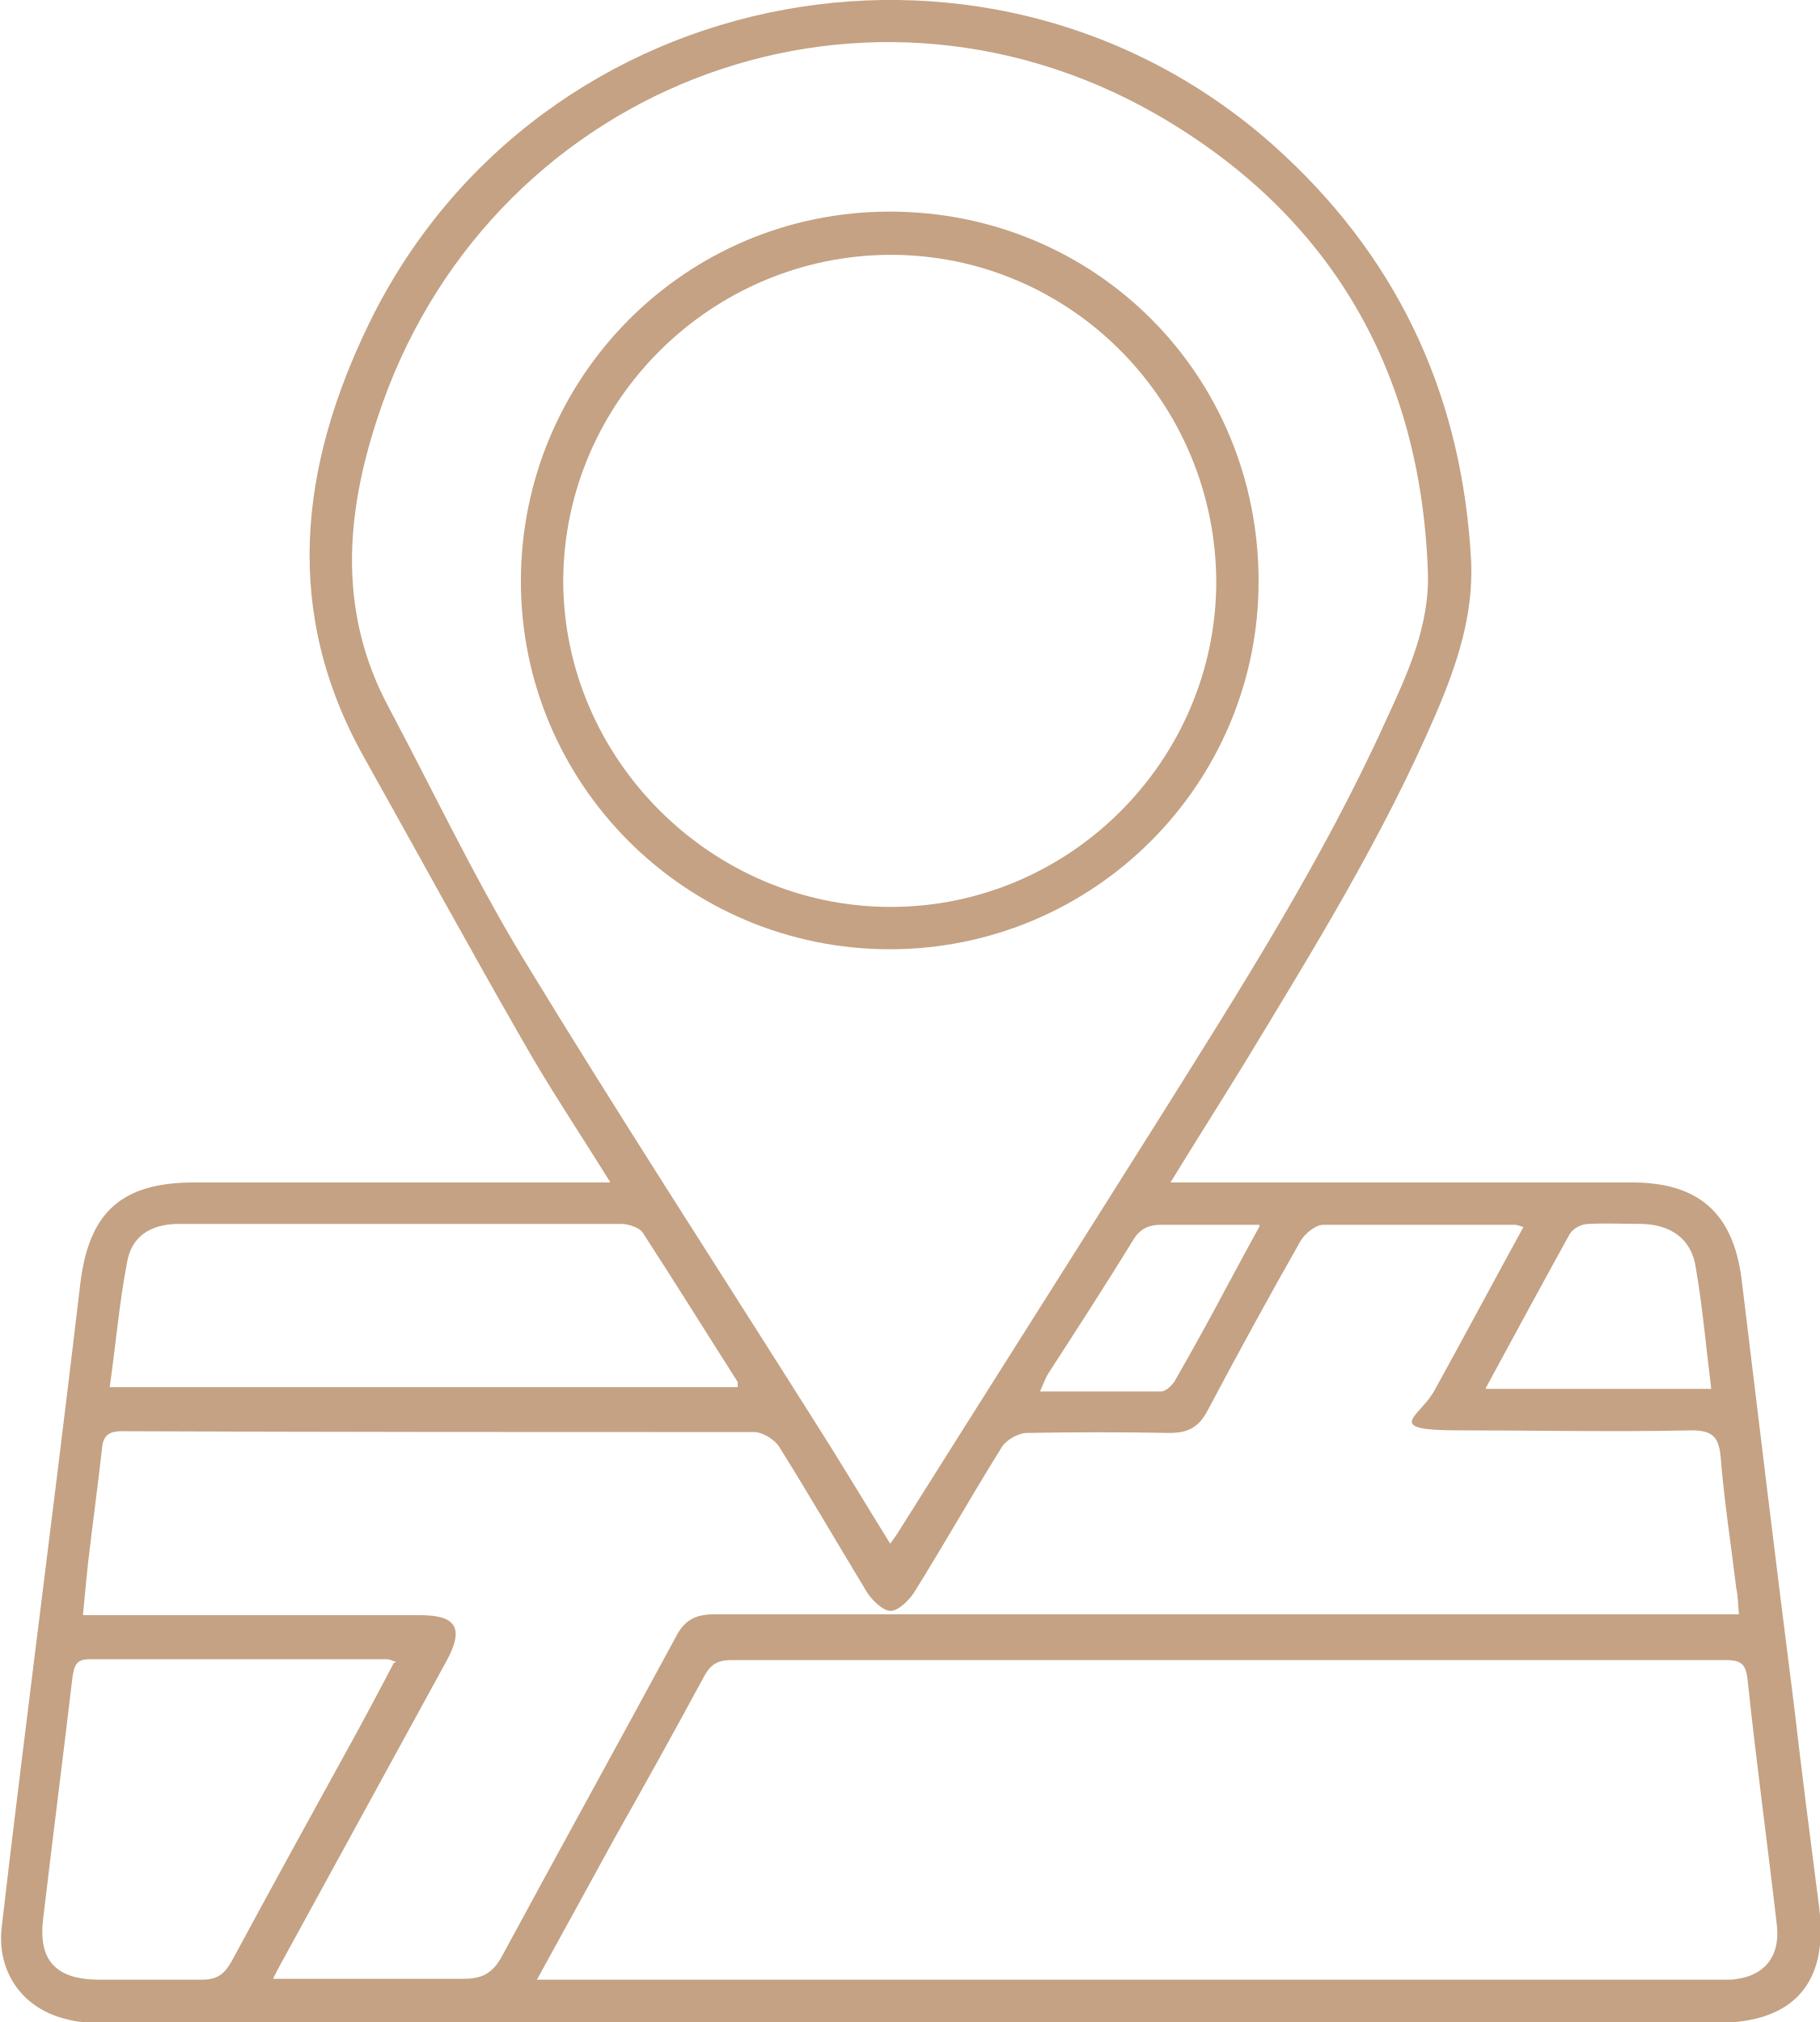
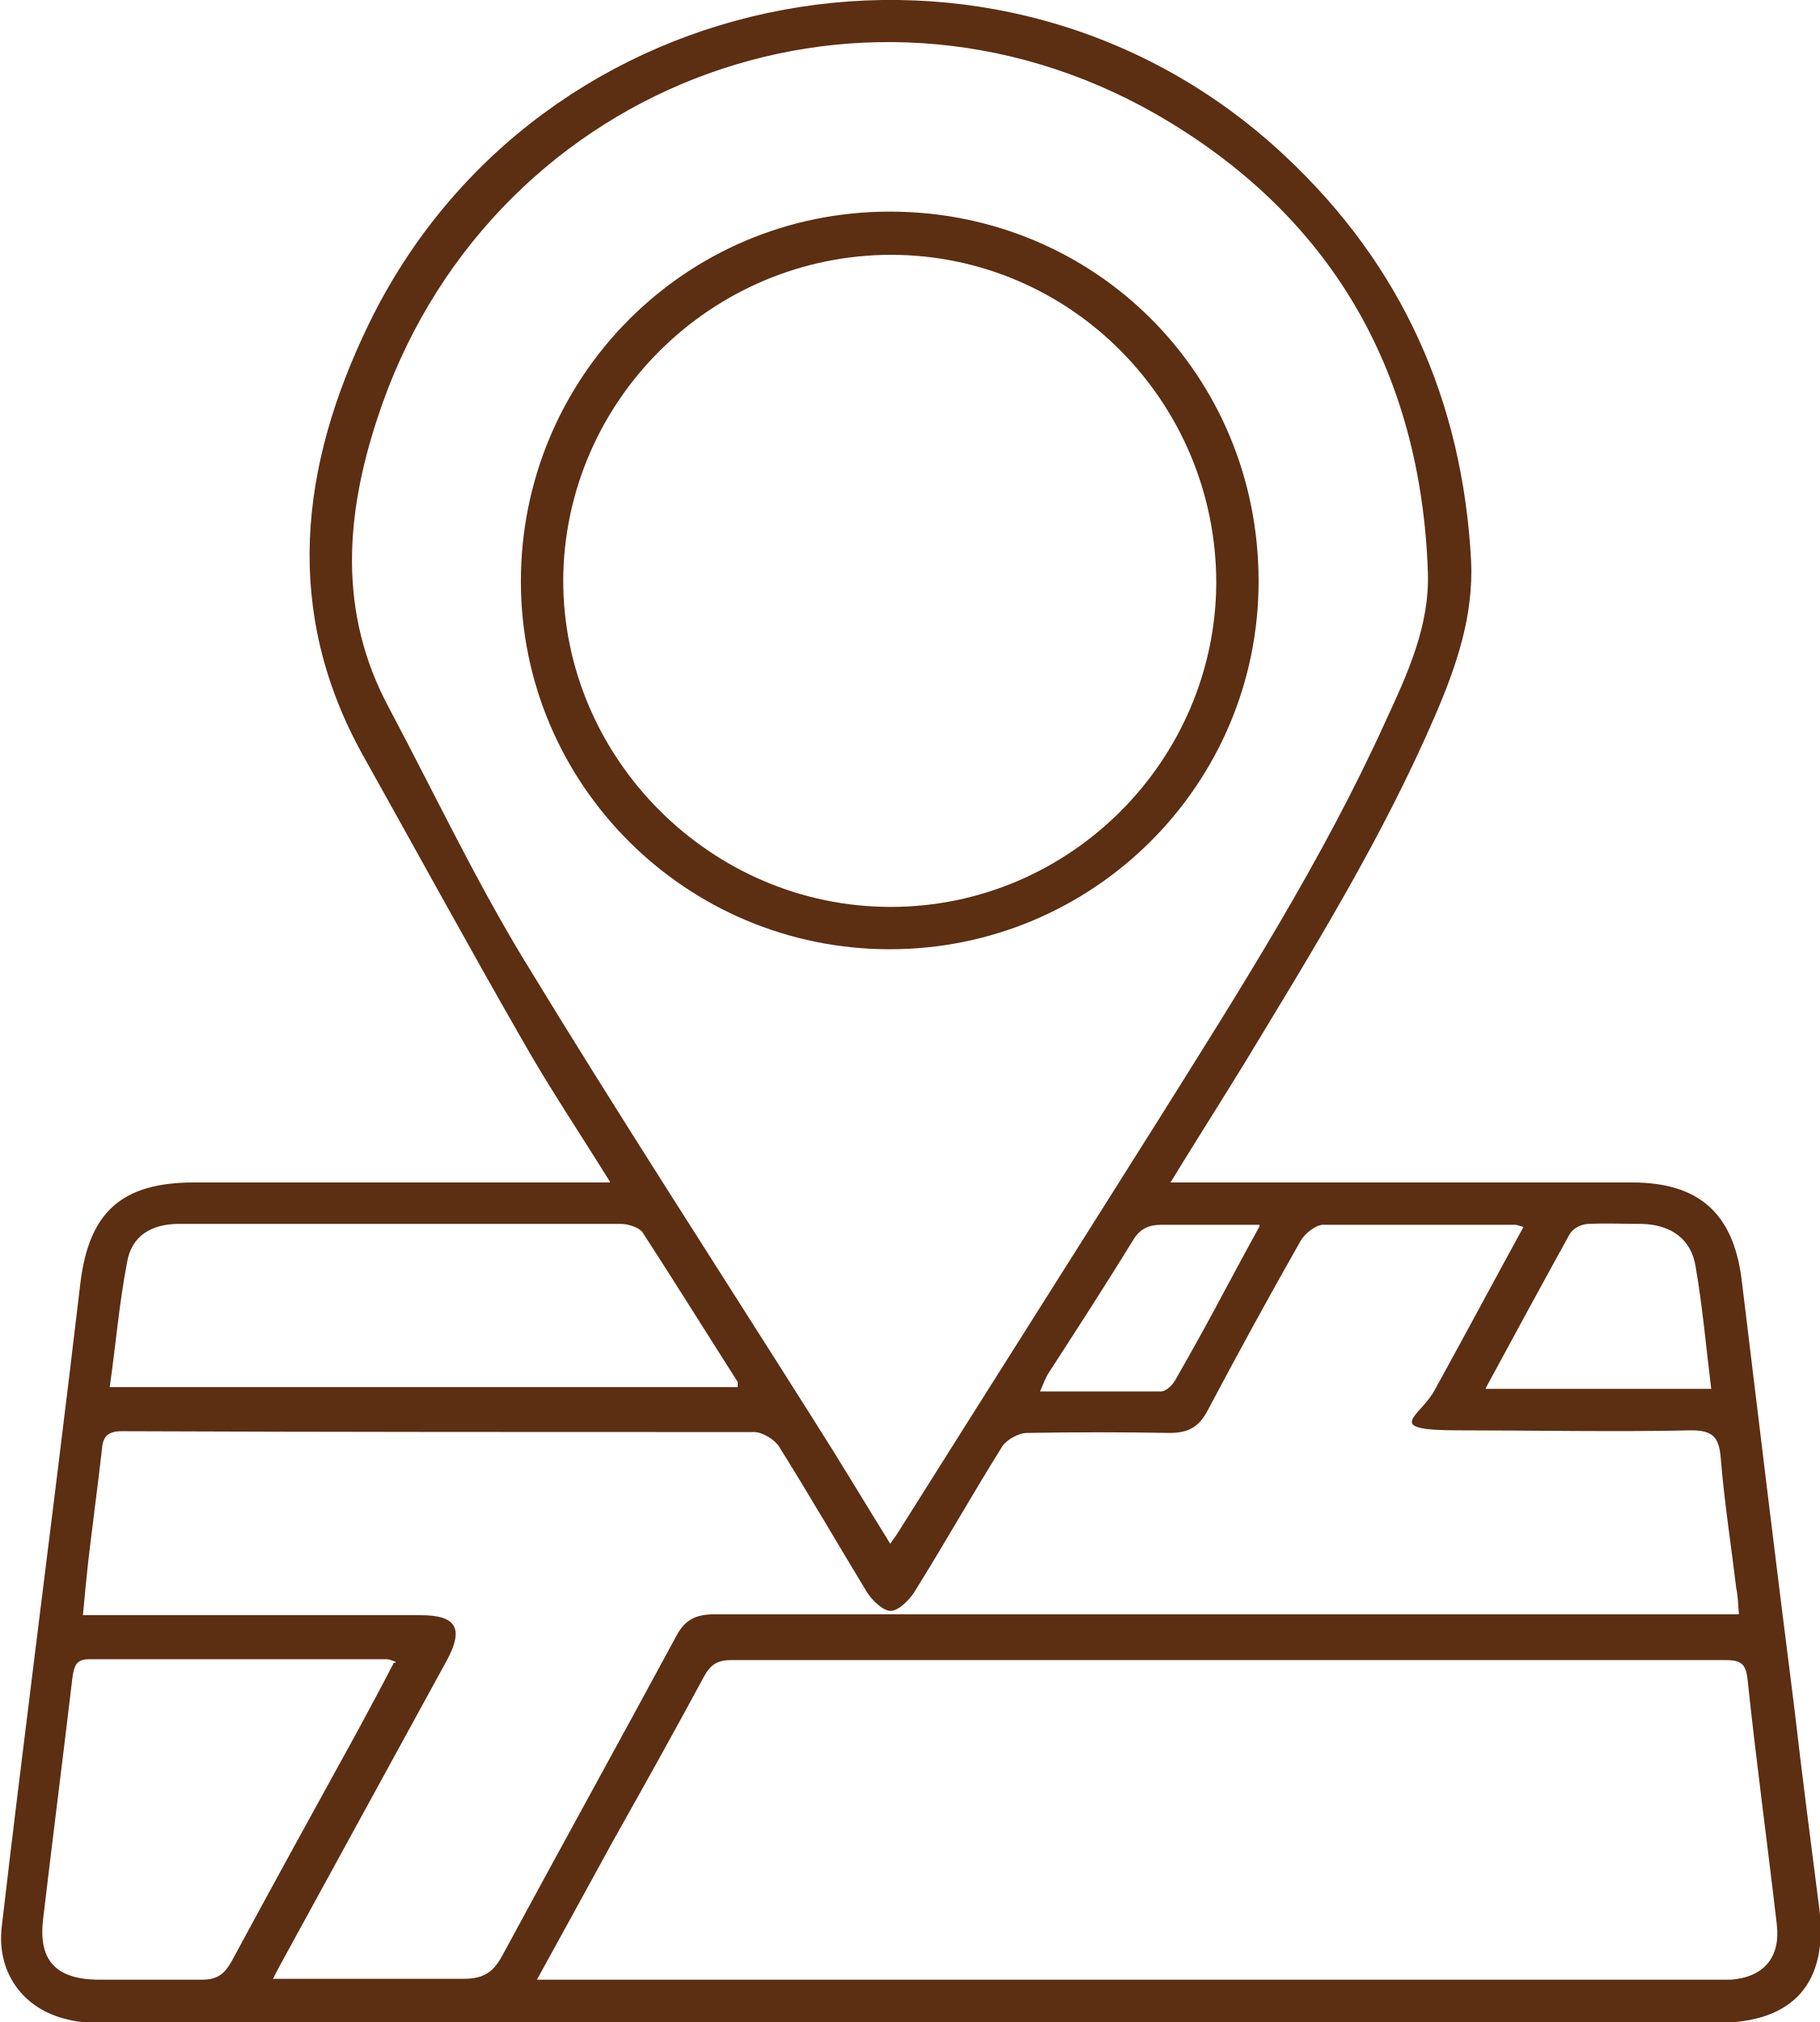
<svg xmlns="http://www.w3.org/2000/svg" id="Calque_1" data-name="Calque 1" version="1.1" viewBox="0 0 210.6 234.1">
  <defs>
    <style>
      .cls-1 {
-         fill: #c4a283;
+         fill: #5c2e12;
        stroke-width: 0px;
      }
    </style>
  </defs>
-   <path class="cls-1" d="M70.6,136.8c-3.6-5.8-7.1-11-10.2-16.5-6.2-10.8-12.2-21.8-18.3-32.7-9.4-16.8-7.4-33.6.6-50.1C62.3-2.8,115.9-12.7,148.7,18c13.6,12.7,20.6,28.4,21.6,46.9.3,6.4-1.7,12.2-4.1,17.8-6.1,14.2-14.2,27.3-22.2,40.5-2.7,4.4-5.5,8.8-8.5,13.7h53.4c7.7,0,11.7,3.5,12.7,11.1,2,16.5,4,33.1,6.1,49.6.9,7.8,1.9,15.5,2.9,23.3,1.1,8.7-3,13.3-11.8,13.3H12.3c-1.5,0-3,0-4.5-.4-5.2-1.2-8.2-5.5-7.6-10.7,1.2-10.4,2.5-20.8,3.8-31.3,1.8-14.4,3.6-28.8,5.3-43.2,1-8.3,4.8-11.7,13.2-11.7h48.3-.2ZM103,178.8c.5-.7.8-1.1,1.1-1.6,10-15.9,20.1-31.8,30.1-47.7,9.4-15,18.9-29.9,26.2-46,2.5-5.4,5.1-11,4.9-17.2-.8-23.4-11.3-41.5-31.5-53.1C99.1-6.6,56.1,10.4,43.7,48.4c-3.7,11.2-4.6,22.5,1.3,33.5,5.1,9.6,9.8,19.5,15.4,28.8,11,18.1,22.5,35.8,33.8,53.7,3,4.7,5.8,9.4,8.9,14.4h0ZM176.5,142.1c-.7-.2-.9-.3-1.1-.3h-22.2c-.9,0-2.1,1-2.6,1.8-3.7,6.5-7.3,13.1-10.8,19.7-1,1.9-2.2,2.6-4.4,2.6-5.5-.1-11-.1-16.5,0-1,0-2.4.8-2.9,1.6-3.5,5.6-6.7,11.3-10.2,16.9-.6.9-1.8,2.1-2.7,2.1s-2.1-1.2-2.7-2.1c-3.4-5.6-6.7-11.3-10.2-16.9-.5-.8-1.9-1.7-2.9-1.7-24.4,0-48.8,0-73.2-.1-1.6,0-2.2.6-2.3,2.1-.5,4.4-1.1,8.8-1.6,13.1-.2,1.9-.4,3.9-.6,6.1h39.1c4.1,0,5,1.5,3.1,5.1-6,11-12,21.9-18,32.9-.7,1.3-1.4,2.5-2.2,4.1h22c2.2,0,3.4-.6,4.5-2.6,6.7-12.4,13.5-24.7,20.2-37.1,1-1.9,2.3-2.5,4.4-2.5h118.6c-.1-1.2-.1-2.1-.3-3-.6-5-1.4-10.1-1.8-15.1-.2-2.4-.9-3.2-3.4-3.2-9,.2-18,0-27,0s-4.3-1.6-2.7-4.7c.2-.3.3-.6.5-.9,3.3-6,6.5-12,9.9-18.2v.3ZM62.1,229.2h138.3c3.8-.3,5.7-2.6,5.3-6.3-1.1-9.5-2.4-19-3.4-28.5-.2-1.7-.7-2.2-2.5-2.2h-115.2c-1.6,0-2.4.6-3.1,1.9-3.4,6.3-6.9,12.6-10.4,18.8-2.9,5.3-5.8,10.6-9,16.4h0ZM85.4,160.7v-.7c-3.7-5.8-7.3-11.6-11-17.3-.4-.6-1.7-1-2.5-1H20.7c-3.2,0-5.5,1.4-6,4.5-.9,4.7-1.3,9.5-2,14.4h72.9-.2ZM45.8,192.4c-.5-.2-.8-.3-1-.3H10.3c-1.5,0-1.7.8-1.9,2-1.1,9.3-2.3,18.7-3.4,28-.6,4.8,1.4,7,6.2,7.1h12.2c1.8,0,2.6-.7,3.4-2.1,4.8-8.9,9.7-17.8,14.6-26.7,1.4-2.6,2.8-5.2,4.2-7.9h.2ZM172,160.8h26.1c-.6-4.8-1-9.5-1.8-14.1-.5-3.3-2.9-4.9-6.2-5-2.1,0-4.2-.1-6.2,0-.8,0-1.8.5-2.2,1.2-3.2,5.8-6.4,11.7-9.7,17.8h0ZM145.9,141.8h-11.4c-1.6,0-2.6.5-3.4,1.9-3.2,5.2-6.5,10.3-9.8,15.4-.3.5-.5,1.1-.9,2h14c.6,0,1.4-.8,1.7-1.4,2-3.5,4-7.1,5.9-10.7,1.2-2.2,2.3-4.3,3.8-7v-.2Z" />
+   <path class="cls-1" d="M70.6,136.8c-3.6-5.8-7.1-11-10.2-16.5-6.2-10.8-12.2-21.8-18.3-32.7-9.4-16.8-7.4-33.6.6-50.1C62.3-2.8,115.9-12.7,148.7,18c13.6,12.7,20.6,28.4,21.6,46.9.3,6.4-1.7,12.2-4.1,17.8-6.1,14.2-14.2,27.3-22.2,40.5-2.7,4.4-5.5,8.8-8.5,13.7h53.4c7.7,0,11.7,3.5,12.7,11.1,2,16.5,4,33.1,6.1,49.6.9,7.8,1.9,15.5,2.9,23.3,1.1,8.7-3,13.3-11.8,13.3H12.3c-1.5,0-3,0-4.5-.4-5.2-1.2-8.2-5.5-7.6-10.7,1.2-10.4,2.5-20.8,3.8-31.3,1.8-14.4,3.6-28.8,5.3-43.2,1-8.3,4.8-11.7,13.2-11.7h48.3-.2ZM103,178.8c.5-.7.8-1.1,1.1-1.6,10-15.9,20.1-31.8,30.1-47.7,9.4-15,18.9-29.9,26.2-46,2.5-5.4,5.1-11,4.9-17.2-.8-23.4-11.3-41.5-31.5-53.1C99.1-6.6,56.1,10.4,43.7,48.4c-3.7,11.2-4.6,22.5,1.3,33.5,5.1,9.6,9.8,19.5,15.4,28.8,11,18.1,22.5,35.8,33.8,53.7,3,4.7,5.8,9.4,8.9,14.4h0ZM176.5,142.1c-.7-.2-.9-.3-1.1-.3h-22.2c-.9,0-2.1,1-2.6,1.8-3.7,6.5-7.3,13.1-10.8,19.7-1,1.9-2.2,2.6-4.4,2.6-5.5-.1-11-.1-16.5,0-1,0-2.4.8-2.9,1.6-3.5,5.6-6.7,11.3-10.2,16.9-.6.9-1.8,2.1-2.7,2.1s-2.1-1.2-2.7-2.1c-3.4-5.6-6.7-11.3-10.2-16.9-.5-.8-1.9-1.7-2.9-1.7-24.4,0-48.8,0-73.2-.1-1.6,0-2.2.6-2.3,2.1-.5,4.4-1.1,8.8-1.6,13.1-.2,1.9-.4,3.9-.6,6.1h39.1c4.1,0,5,1.5,3.1,5.1-6,11-12,21.9-18,32.9-.7,1.3-1.4,2.5-2.2,4.1h22c2.2,0,3.4-.6,4.5-2.6,6.7-12.4,13.5-24.7,20.2-37.1,1-1.9,2.3-2.5,4.4-2.5h118.6c-.1-1.2-.1-2.1-.3-3-.6-5-1.4-10.1-1.8-15.1-.2-2.4-.9-3.2-3.4-3.2-9,.2-18,0-27,0s-4.3-1.6-2.7-4.7c.2-.3.3-.6.5-.9,3.3-6,6.5-12,9.9-18.2v.3h0ZM62.1,229.2h138.3c3.8-.3,5.7-2.6,5.3-6.3-1.1-9.5-2.4-19-3.4-28.5-.2-1.7-.7-2.2-2.5-2.2h-115.2c-1.6,0-2.4.6-3.1,1.9-3.4,6.3-6.9,12.6-10.4,18.8-2.9,5.3-5.8,10.6-9,16.4h0ZM85.4,160.7v-.7c-3.7-5.8-7.3-11.6-11-17.3-.4-.6-1.7-1-2.5-1H20.7c-3.2,0-5.5,1.4-6,4.5-.9,4.7-1.3,9.5-2,14.4h72.9-.2ZM45.8,192.4c-.5-.2-.8-.3-1-.3H10.3c-1.5,0-1.7.8-1.9,2-1.1,9.3-2.3,18.7-3.4,28-.6,4.8,1.4,7,6.2,7.1h12.2c1.8,0,2.6-.7,3.4-2.1,4.8-8.9,9.7-17.8,14.6-26.7,1.4-2.6,2.8-5.2,4.2-7.9h.2,0ZM172,160.8h26.1c-.6-4.8-1-9.5-1.8-14.1-.5-3.3-2.9-4.9-6.2-5-2.1,0-4.2-.1-6.2,0-.8,0-1.8.5-2.2,1.2-3.2,5.8-6.4,11.7-9.7,17.8h0ZM145.9,141.8h-11.4c-1.6,0-2.6.5-3.4,1.9-3.2,5.2-6.5,10.3-9.8,15.4-.3.5-.5,1.1-.9,2h14c.6,0,1.4-.8,1.7-1.4,2-3.5,4-7.1,5.9-10.7,1.2-2.2,2.3-4.3,3.8-7v-.2h.1Z" />
  <path class="cls-1" d="M145.7,67.3c0,23.5-19.1,42.6-42.7,42.6s-42.7-19.1-42.7-42.6,18.9-42.8,42.7-42.8,42.7,18.9,42.7,42.8ZM103.2,29.5c-20.8,0-37.9,16.9-38,37.7,0,20.6,17.1,37.8,37.9,37.8s37.6-17,37.7-37.5c0-20.9-16.8-38-37.7-38h0Z" />
</svg>
